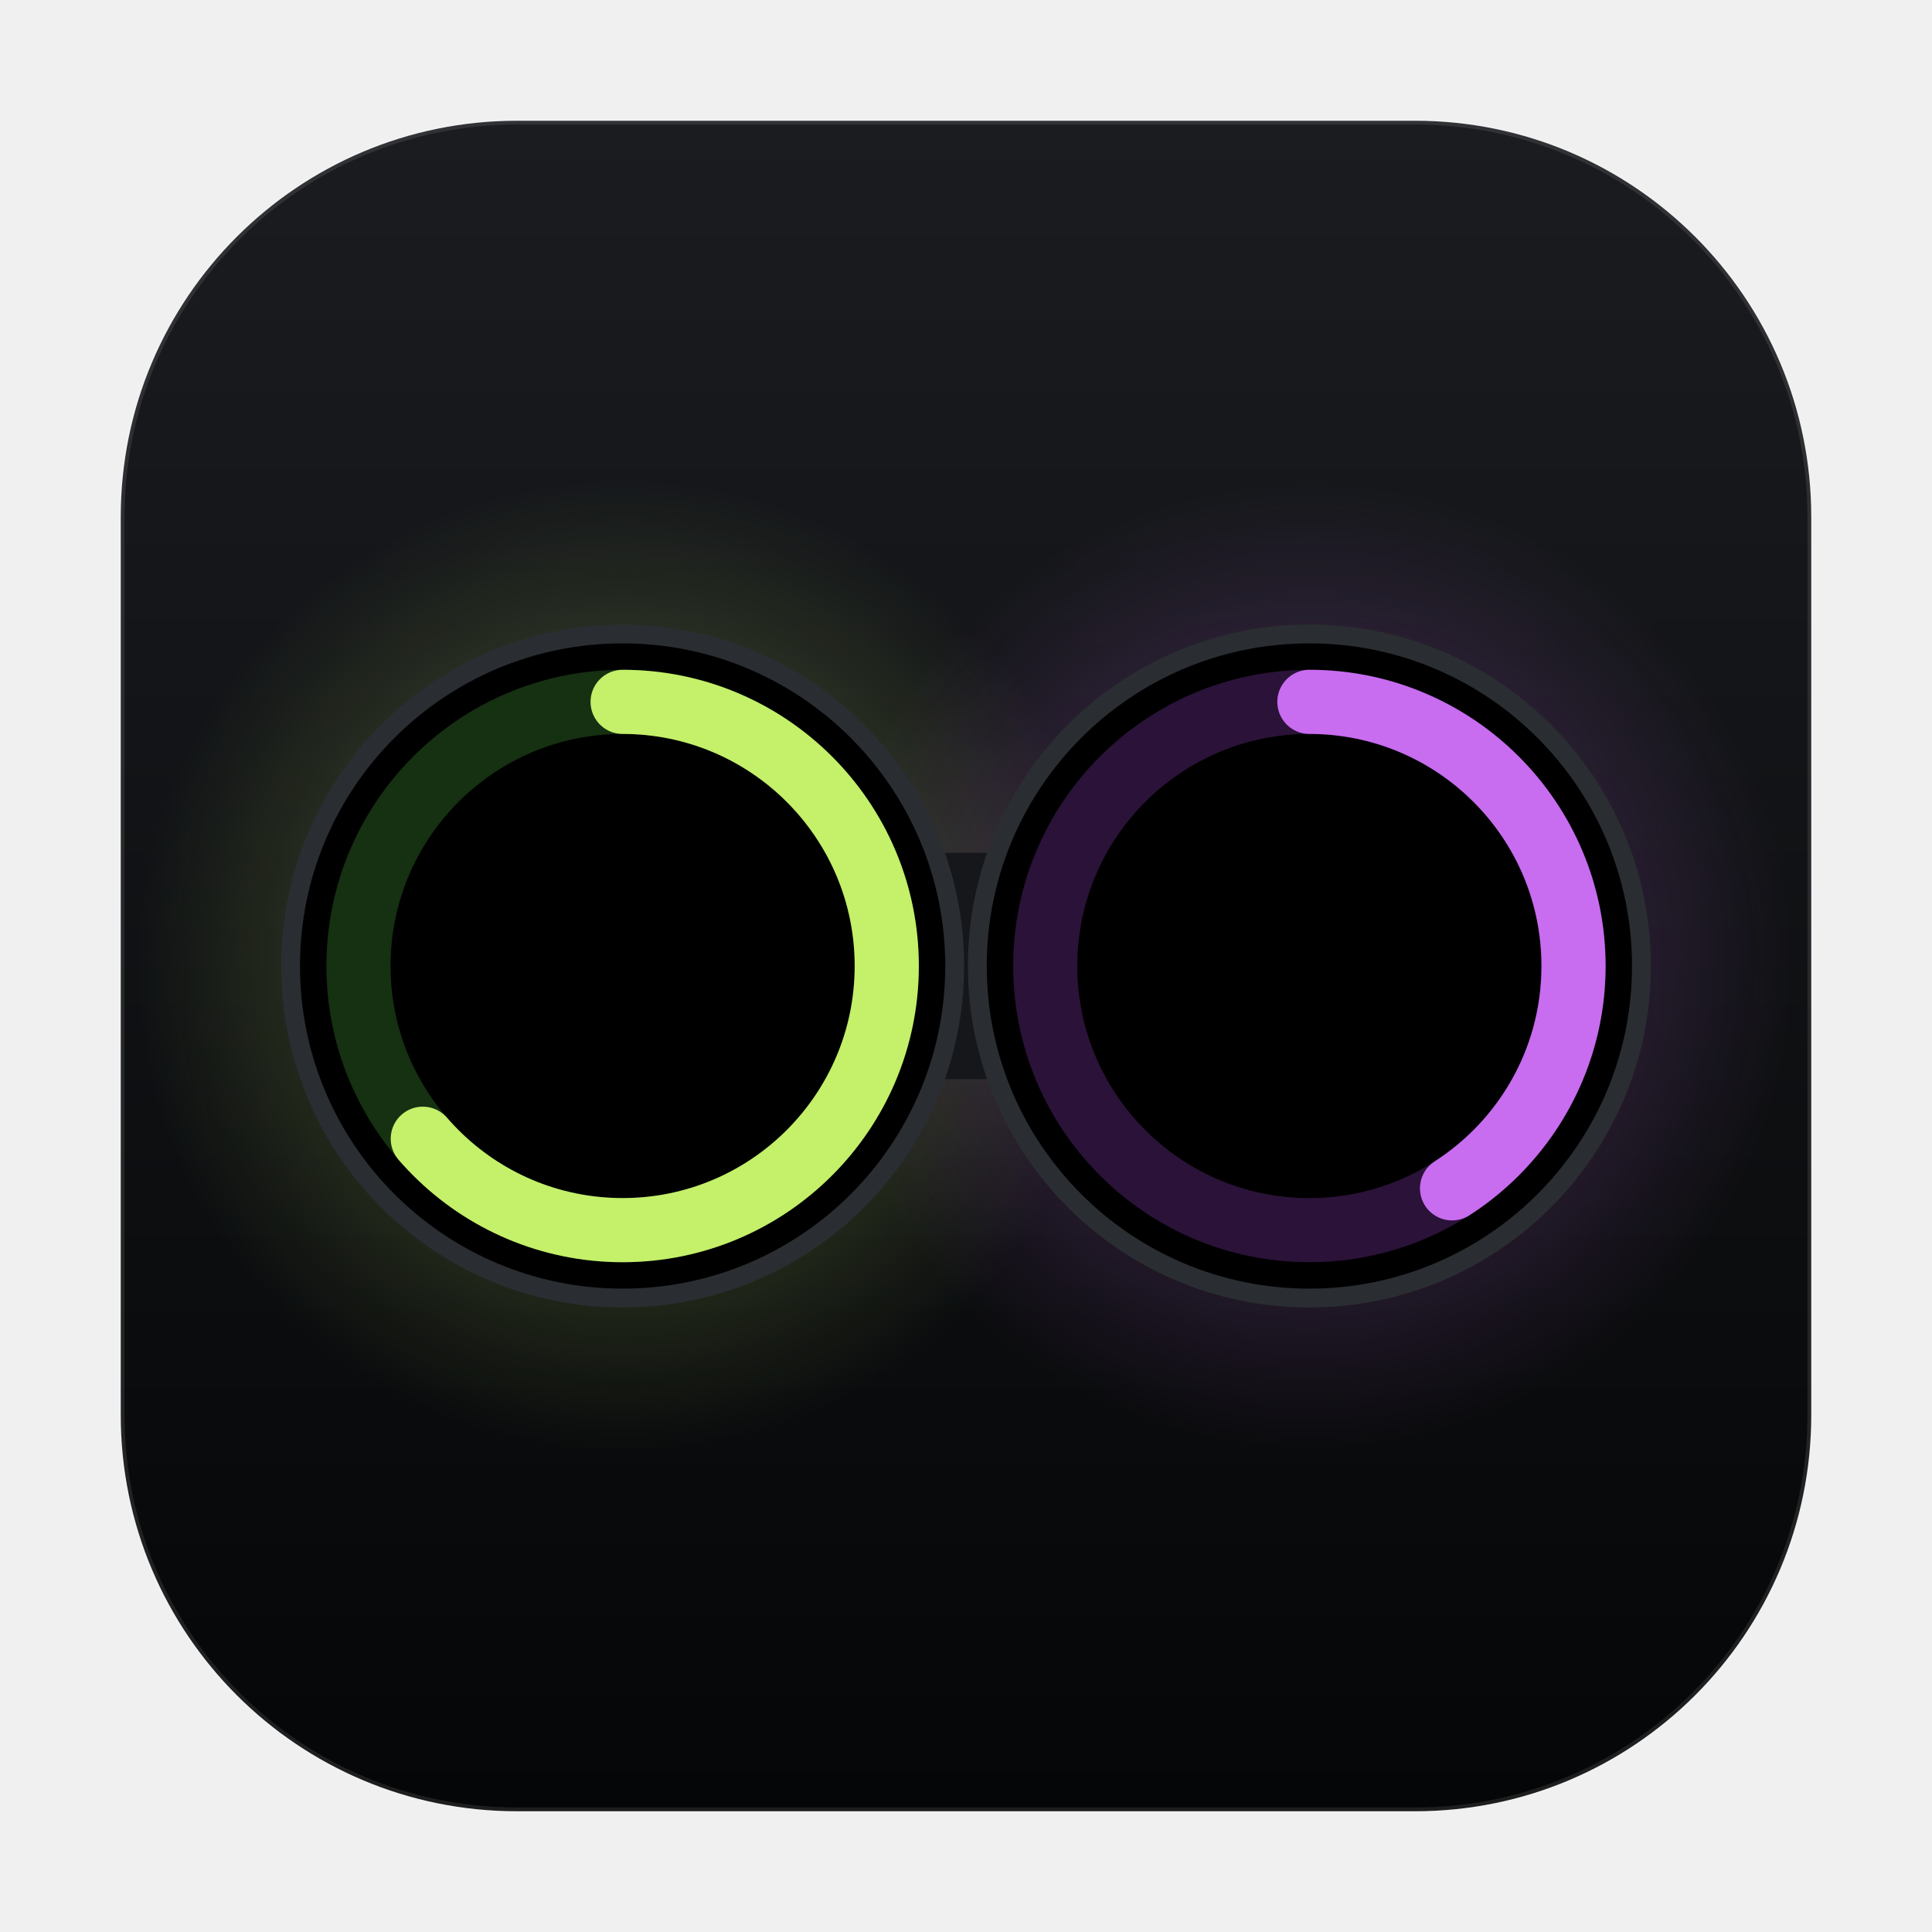
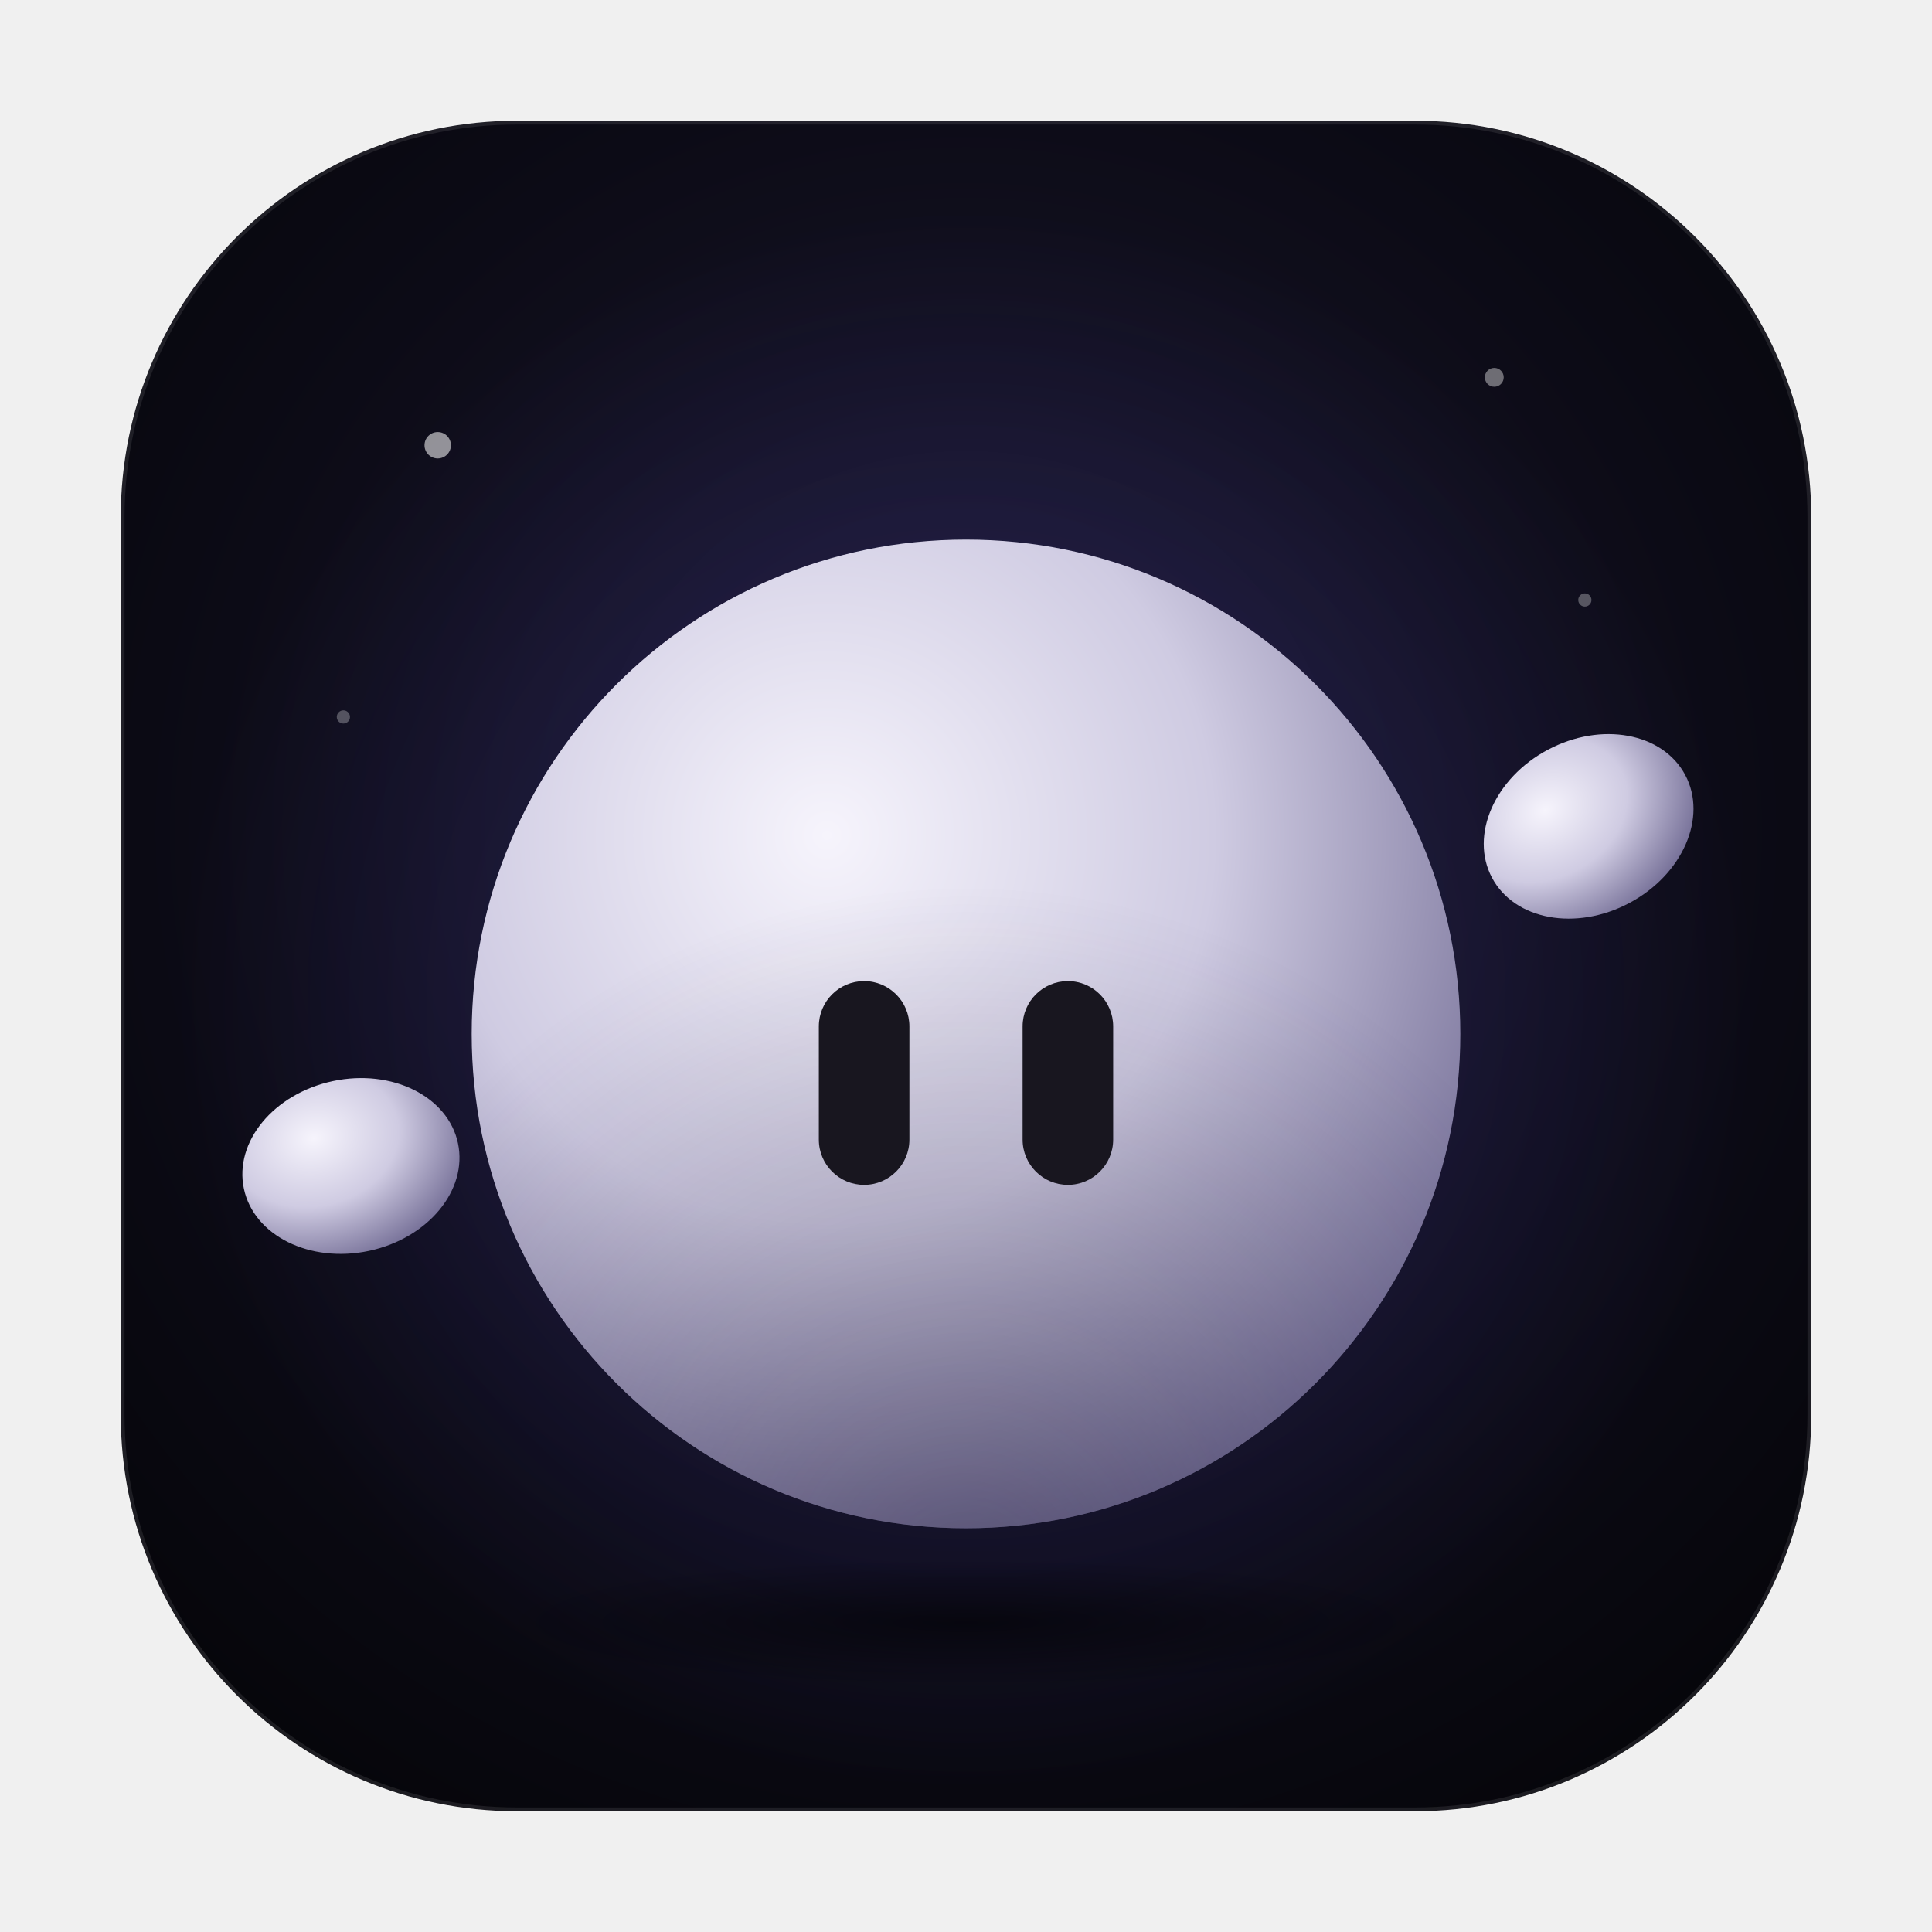
<svg xmlns="http://www.w3.org/2000/svg" viewBox="0 0 1024 1024">
  <defs>
-     <linearGradient id="bg" x1="0" y1="0" x2="0" y2="1">
-       <stop offset="0" stop-color="#1a1c20" />
-       <stop offset="1" stop-color="#050607" />
-     </linearGradient>
-     <radialGradient id="glowA" cx="0.5" cy="0.5" r="0.5">
-       <stop offset="0" stop-color="#c4f06a" stop-opacity="0.35" />
-       <stop offset="1" stop-color="#c4f06a" stop-opacity="0" />
+     <radialGradient id="night" cx="0.5" cy="0.42" r="0.75">
+       <stop offset="0" stop-color="#1d1a33" />
+       <stop offset="0.6" stop-color="#0c0b16" />
+       <stop offset="1" stop-color="#040407" />
    </radialGradient>
-     <radialGradient id="glowB" cx="0.5" cy="0.5" r="0.5">
-       <stop offset="0" stop-color="#c86cf0" stop-opacity="0.35" />
-       <stop offset="1" stop-color="#c86cf0" stop-opacity="0" />
+     <radialGradient id="halo" cx="0.5" cy="0.5" r="0.5">
+       <stop offset="0" stop-color="#8f86ff" stop-opacity="0.32" />
+       <stop offset="0.55" stop-color="#6a5cff" stop-opacity="0.1" />
+       <stop offset="1" stop-color="#6a5cff" stop-opacity="0" />
    </radialGradient>
+     <radialGradient id="body" cx="0.36" cy="0.3" r="0.78">
+       <stop offset="0" stop-color="#f6f4fc" />
+       <stop offset="0.5" stop-color="#cfcbe2" />
+       <stop offset="1" stop-color="#6f6992" />
+     </radialGradient>
+     <radialGradient id="shade" cx="0.5" cy="1.05" r="0.7">
+       <stop offset="0" stop-color="#1a1530" stop-opacity="0.35" />
+       <stop offset="1" stop-color="#1a1530" stop-opacity="0" />
+     </radialGradient>
+     <radialGradient id="floor" cx="0.5" cy="0.5" r="0.5">
+       <stop offset="0" stop-color="#000" stop-opacity="0.55" />
+       <stop offset="1" stop-color="#000" stop-opacity="0" />
+     </radialGradient>
+     <clipPath id="tile">
+       <rect x="64" y="64" width="896" height="896" rx="210" />
+     </clipPath>
  </defs>
-   <rect x="64" y="64" width="896" height="896" rx="210" fill="url(#bg)" />
-   <rect x="64.5" y="64.5" width="895" height="895" rx="209.5" fill="none" stroke="#ffffff" stroke-opacity="0.1" stroke-width="3" />
-   <circle cx="330" cy="512" r="260" fill="url(#glowA)" />
-   <circle cx="694" cy="512" r="260" fill="url(#glowB)" />
-   <rect x="420" y="452" width="184" height="120" rx="14" fill="#15171a" />
-   <g>
-     <circle cx="330" cy="512" r="176" fill="#000" stroke="#2a2d31" stroke-width="10" />
-     <circle cx="330" cy="512" r="140" fill="none" stroke="#163012" stroke-width="34" />
-     <circle cx="330" cy="512" r="140" fill="none" stroke="#c4f06a" stroke-width="34" stroke-linecap="round" stroke-dasharray="560 880" transform="rotate(-90 330 512)" />
+   <rect x="64" y="64" width="896" height="896" rx="210" fill="url(#night)" />
+   <g clip-path="url(#tile)">
+     <circle cx="512" cy="530" r="420" fill="url(#halo)" />
+     <circle cx="232" cy="236" r="7" fill="#fff" opacity="0.55" />
+     <circle cx="792" cy="200" r="5" fill="#fff" opacity="0.4" />
+     <circle cx="840" cy="318" r="3.5" fill="#fff" opacity="0.3" />
+     <circle cx="182" cy="380" r="3.5" fill="#fff" opacity="0.28" />
+     <ellipse cx="512" cy="860" rx="250" ry="34" fill="url(#floor)" />
  </g>
-   <g>
-     <circle cx="694" cy="512" r="176" fill="#000" stroke="#2a2d31" stroke-width="10" />
-     <circle cx="694" cy="512" r="140" fill="none" stroke="#2a1238" stroke-width="34" />
-     <circle cx="694" cy="512" r="140" fill="none" stroke="#c86cf0" stroke-width="34" stroke-linecap="round" stroke-dasharray="360 880" transform="rotate(-90 694 512)" />
-   </g>
+   <rect x="64.5" y="64.5" width="895" height="895" rx="209.5" fill="none" stroke="#ffffff" stroke-opacity="0.09" stroke-width="3" />
+   <ellipse cx="186" cy="618" rx="58" ry="46" fill="url(#body)" transform="rotate(-12 186 618)" />
+   <ellipse cx="842" cy="438" rx="58" ry="46" fill="url(#body)" transform="rotate(-28 842 438)" />
+   <circle cx="512" cy="548" r="262" fill="url(#body)" />
+   <circle cx="512" cy="548" r="262" fill="url(#shade)" />
+   <rect x="434" y="520" width="48" height="108" rx="24" fill="#18161f" />
+   <rect x="542" y="520" width="48" height="108" rx="24" fill="#18161f" />
</svg>
